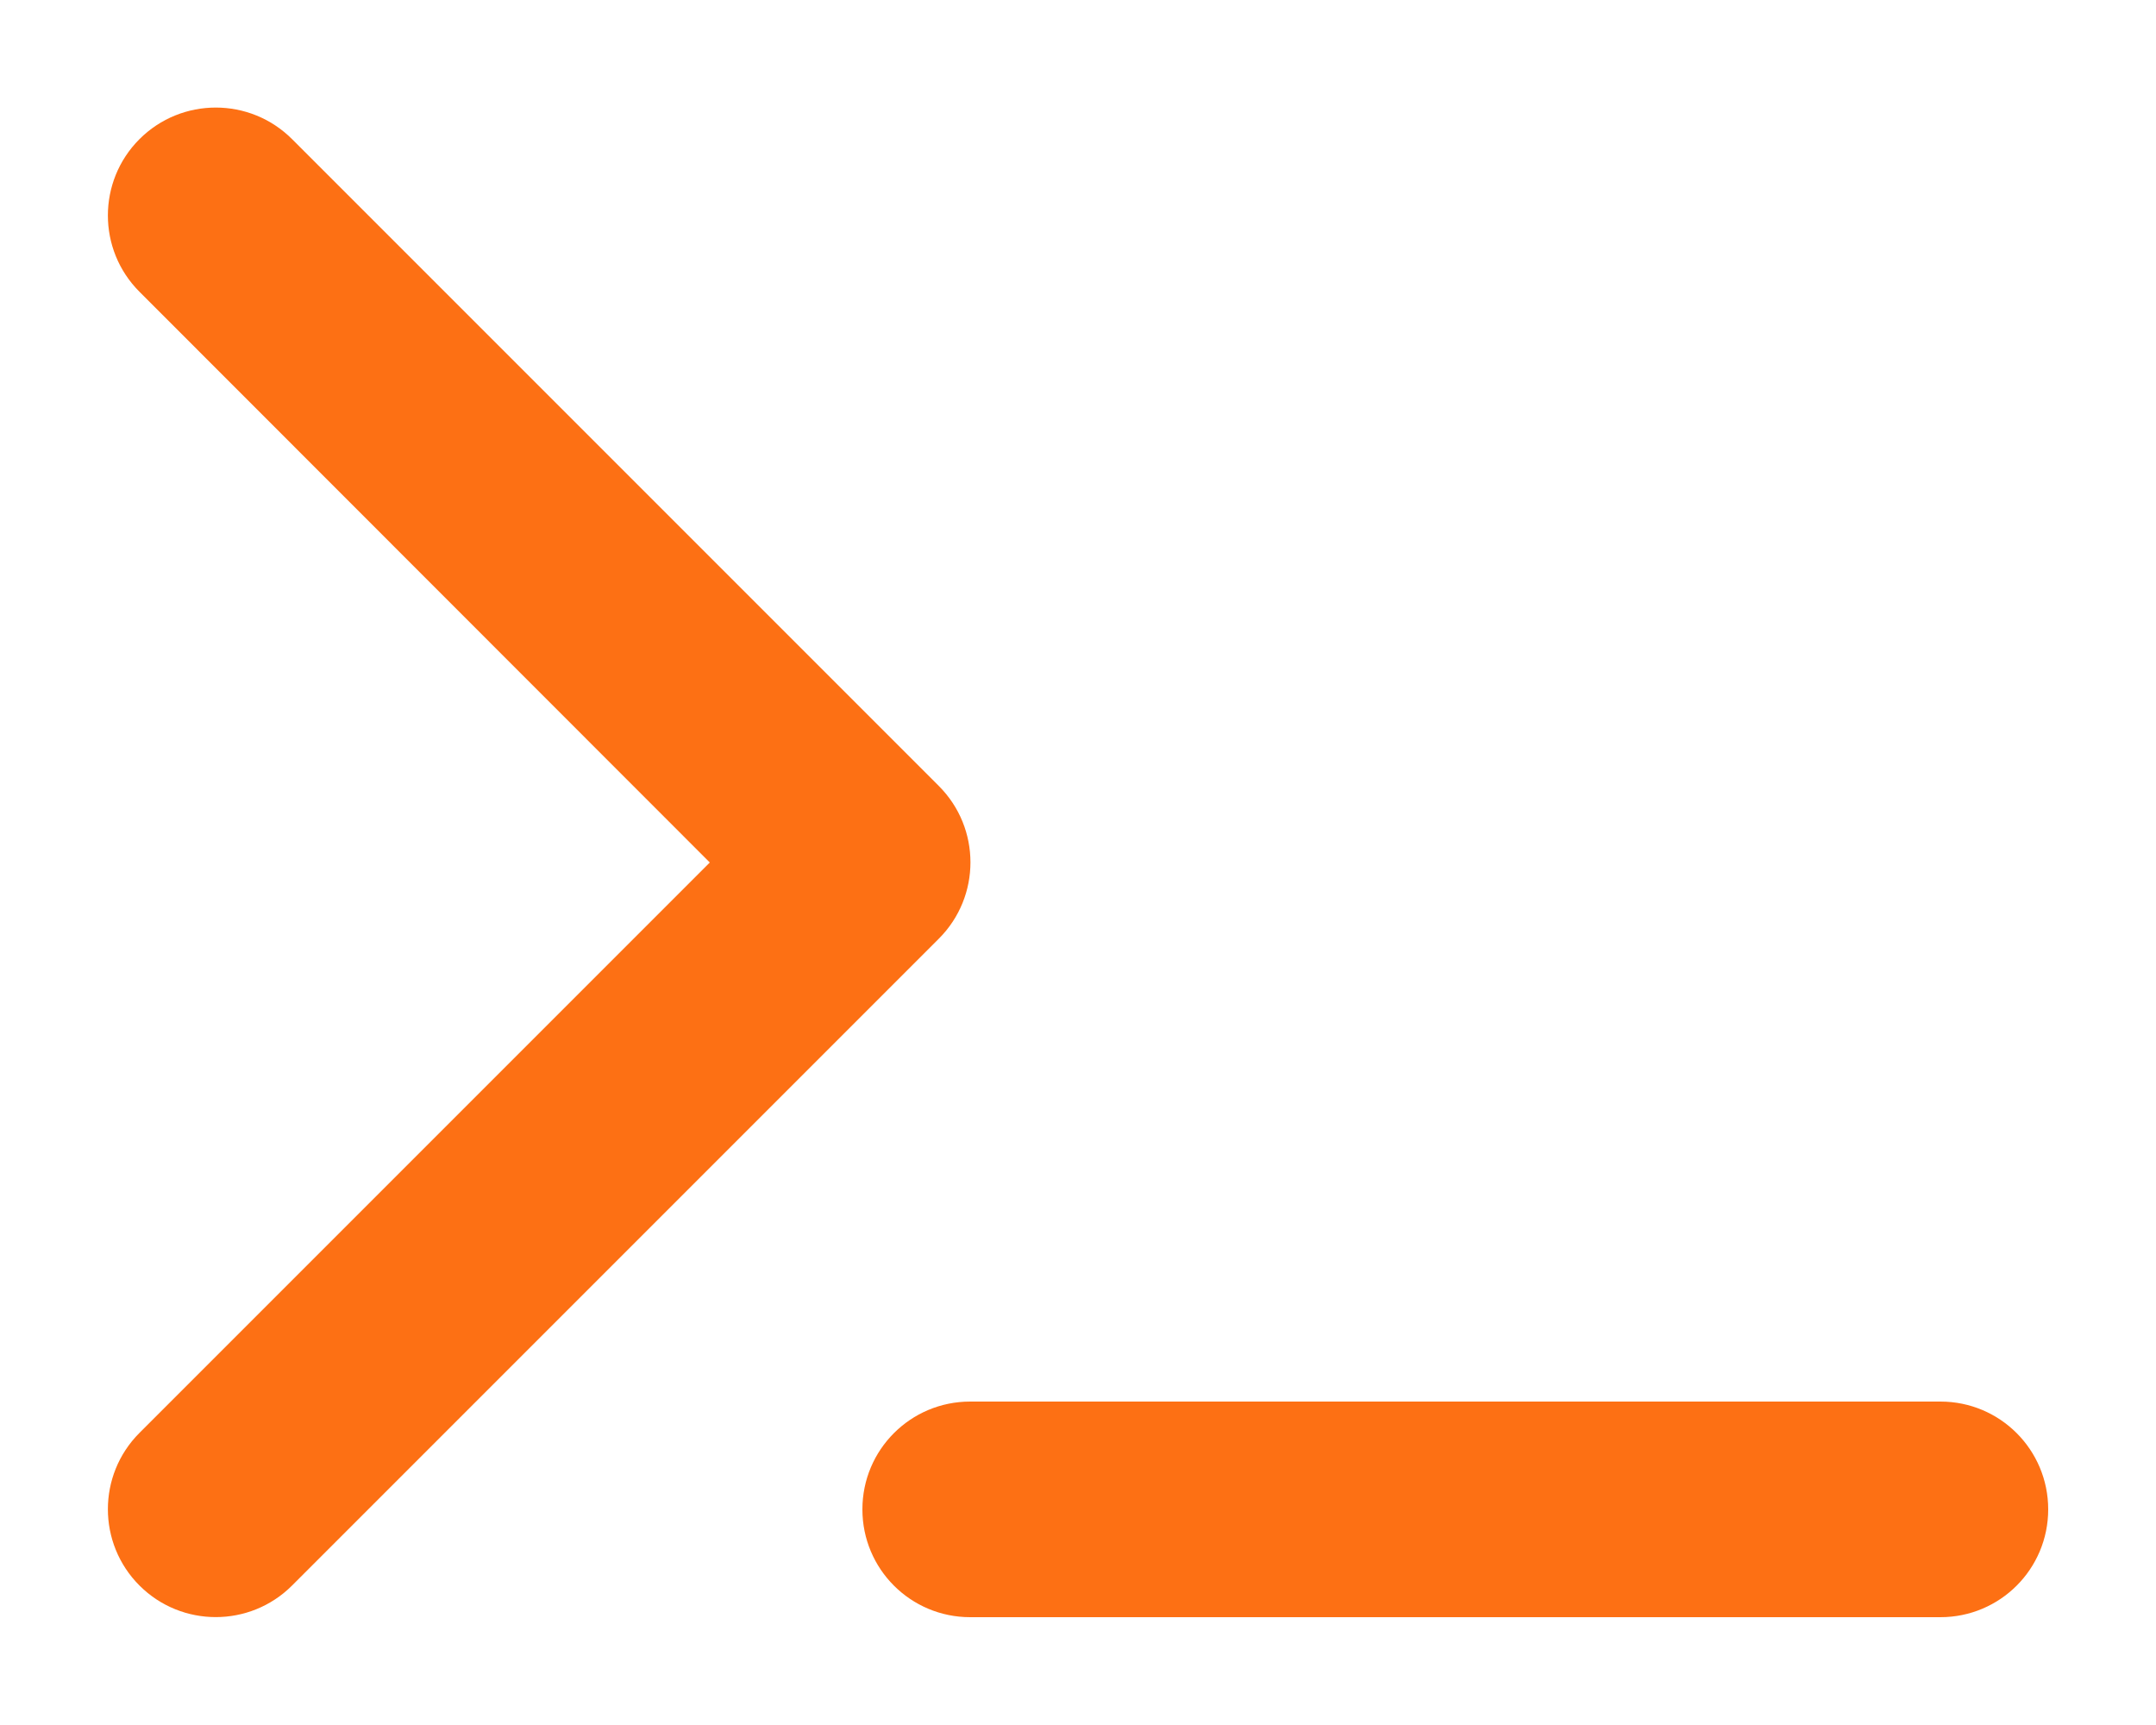
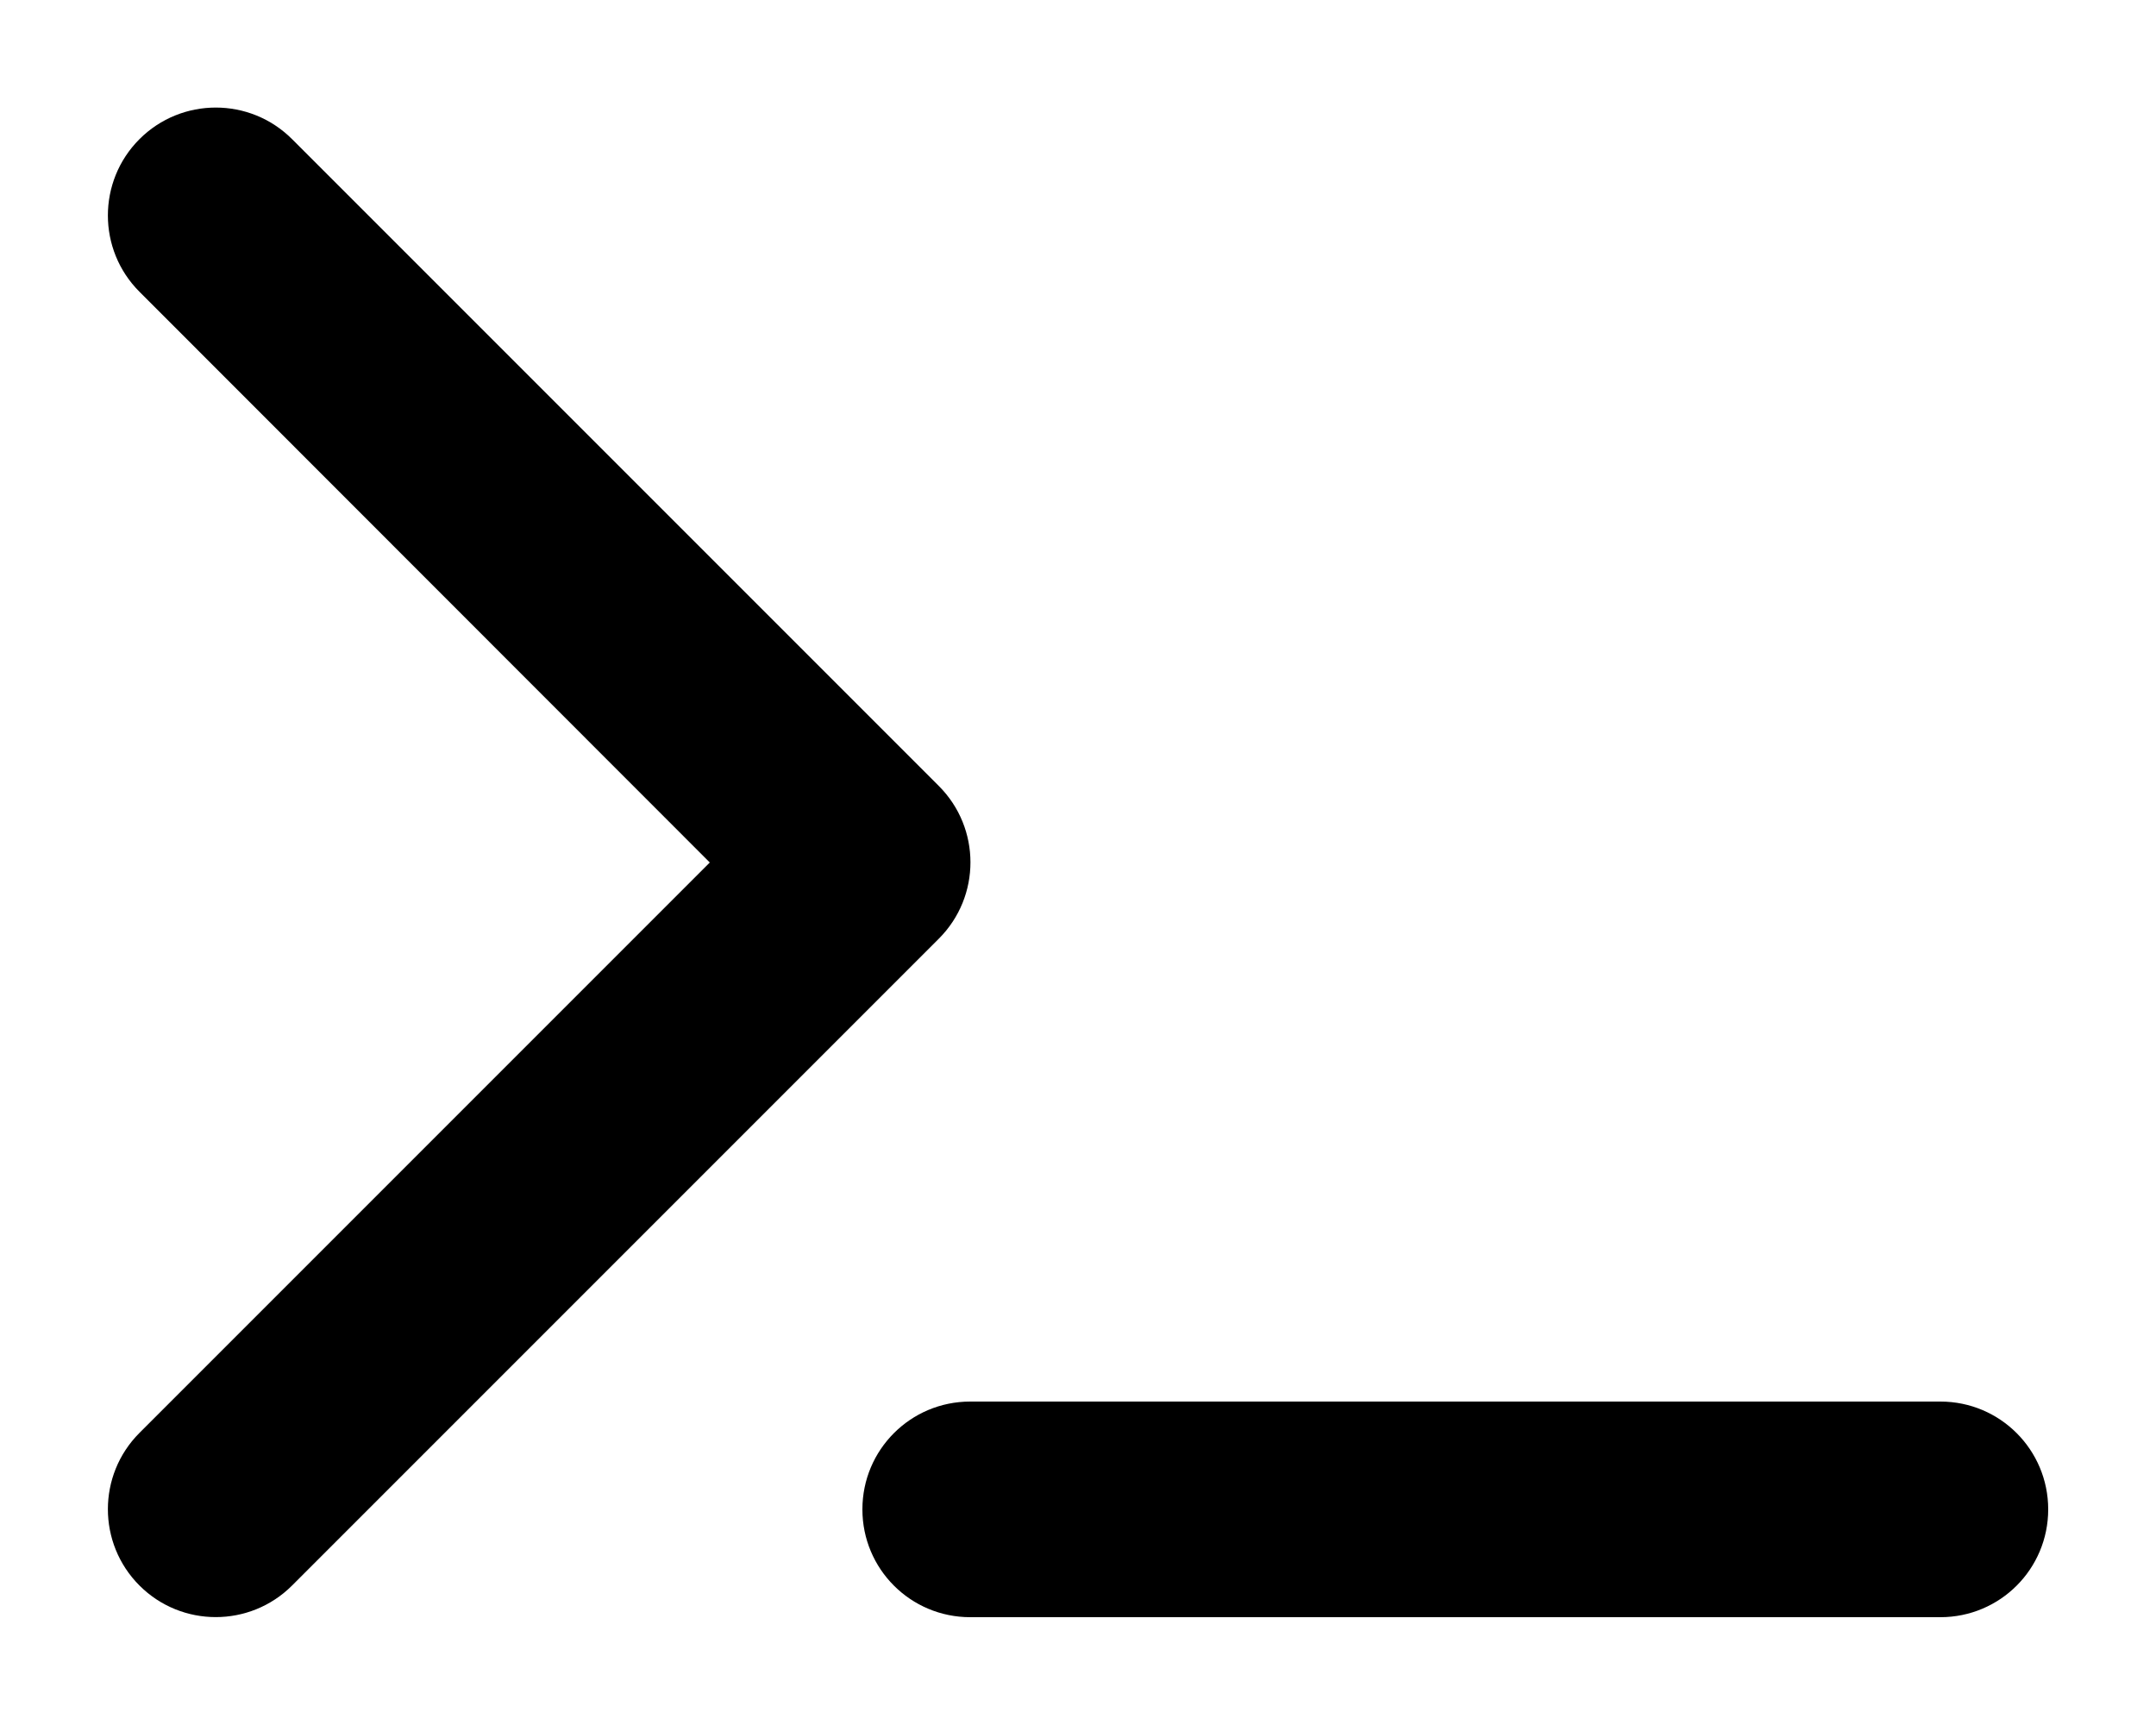
<svg xmlns="http://www.w3.org/2000/svg" viewBox="0 0 640 512">
-   <path fill="#FD7014" d="M41.4 86.6c-12.5-12.5-12.5-32.8 0-45.3s32.8-12.5 45.3 0l192 192c12.5 12.5 12.5 32.8 0 45.3l-192 192c-12.5 12.5-32.8 12.5-45.3 0s-12.5-32.8 0-45.3L210.7 256 41.4 86.6zM288 416H576c17.7 0 32 14.3 32 32s-14.3 32-32 32H288c-17.7 0-32-14.3-32-32s14.3-32 32-32z" />
+   <path d="M41.4 86.6c-12.5-12.5-12.5-32.8 0-45.3s32.8-12.5 45.3 0l192 192c12.5 12.5 12.5 32.8 0 45.3l-192 192c-12.5 12.5-32.8 12.5-45.3 0s-12.5-32.8 0-45.3L210.7 256 41.4 86.6zM288 416H576c17.7 0 32 14.3 32 32s-14.3 32-32 32H288c-17.7 0-32-14.3-32-32s14.3-32 32-32z" />
</svg>
